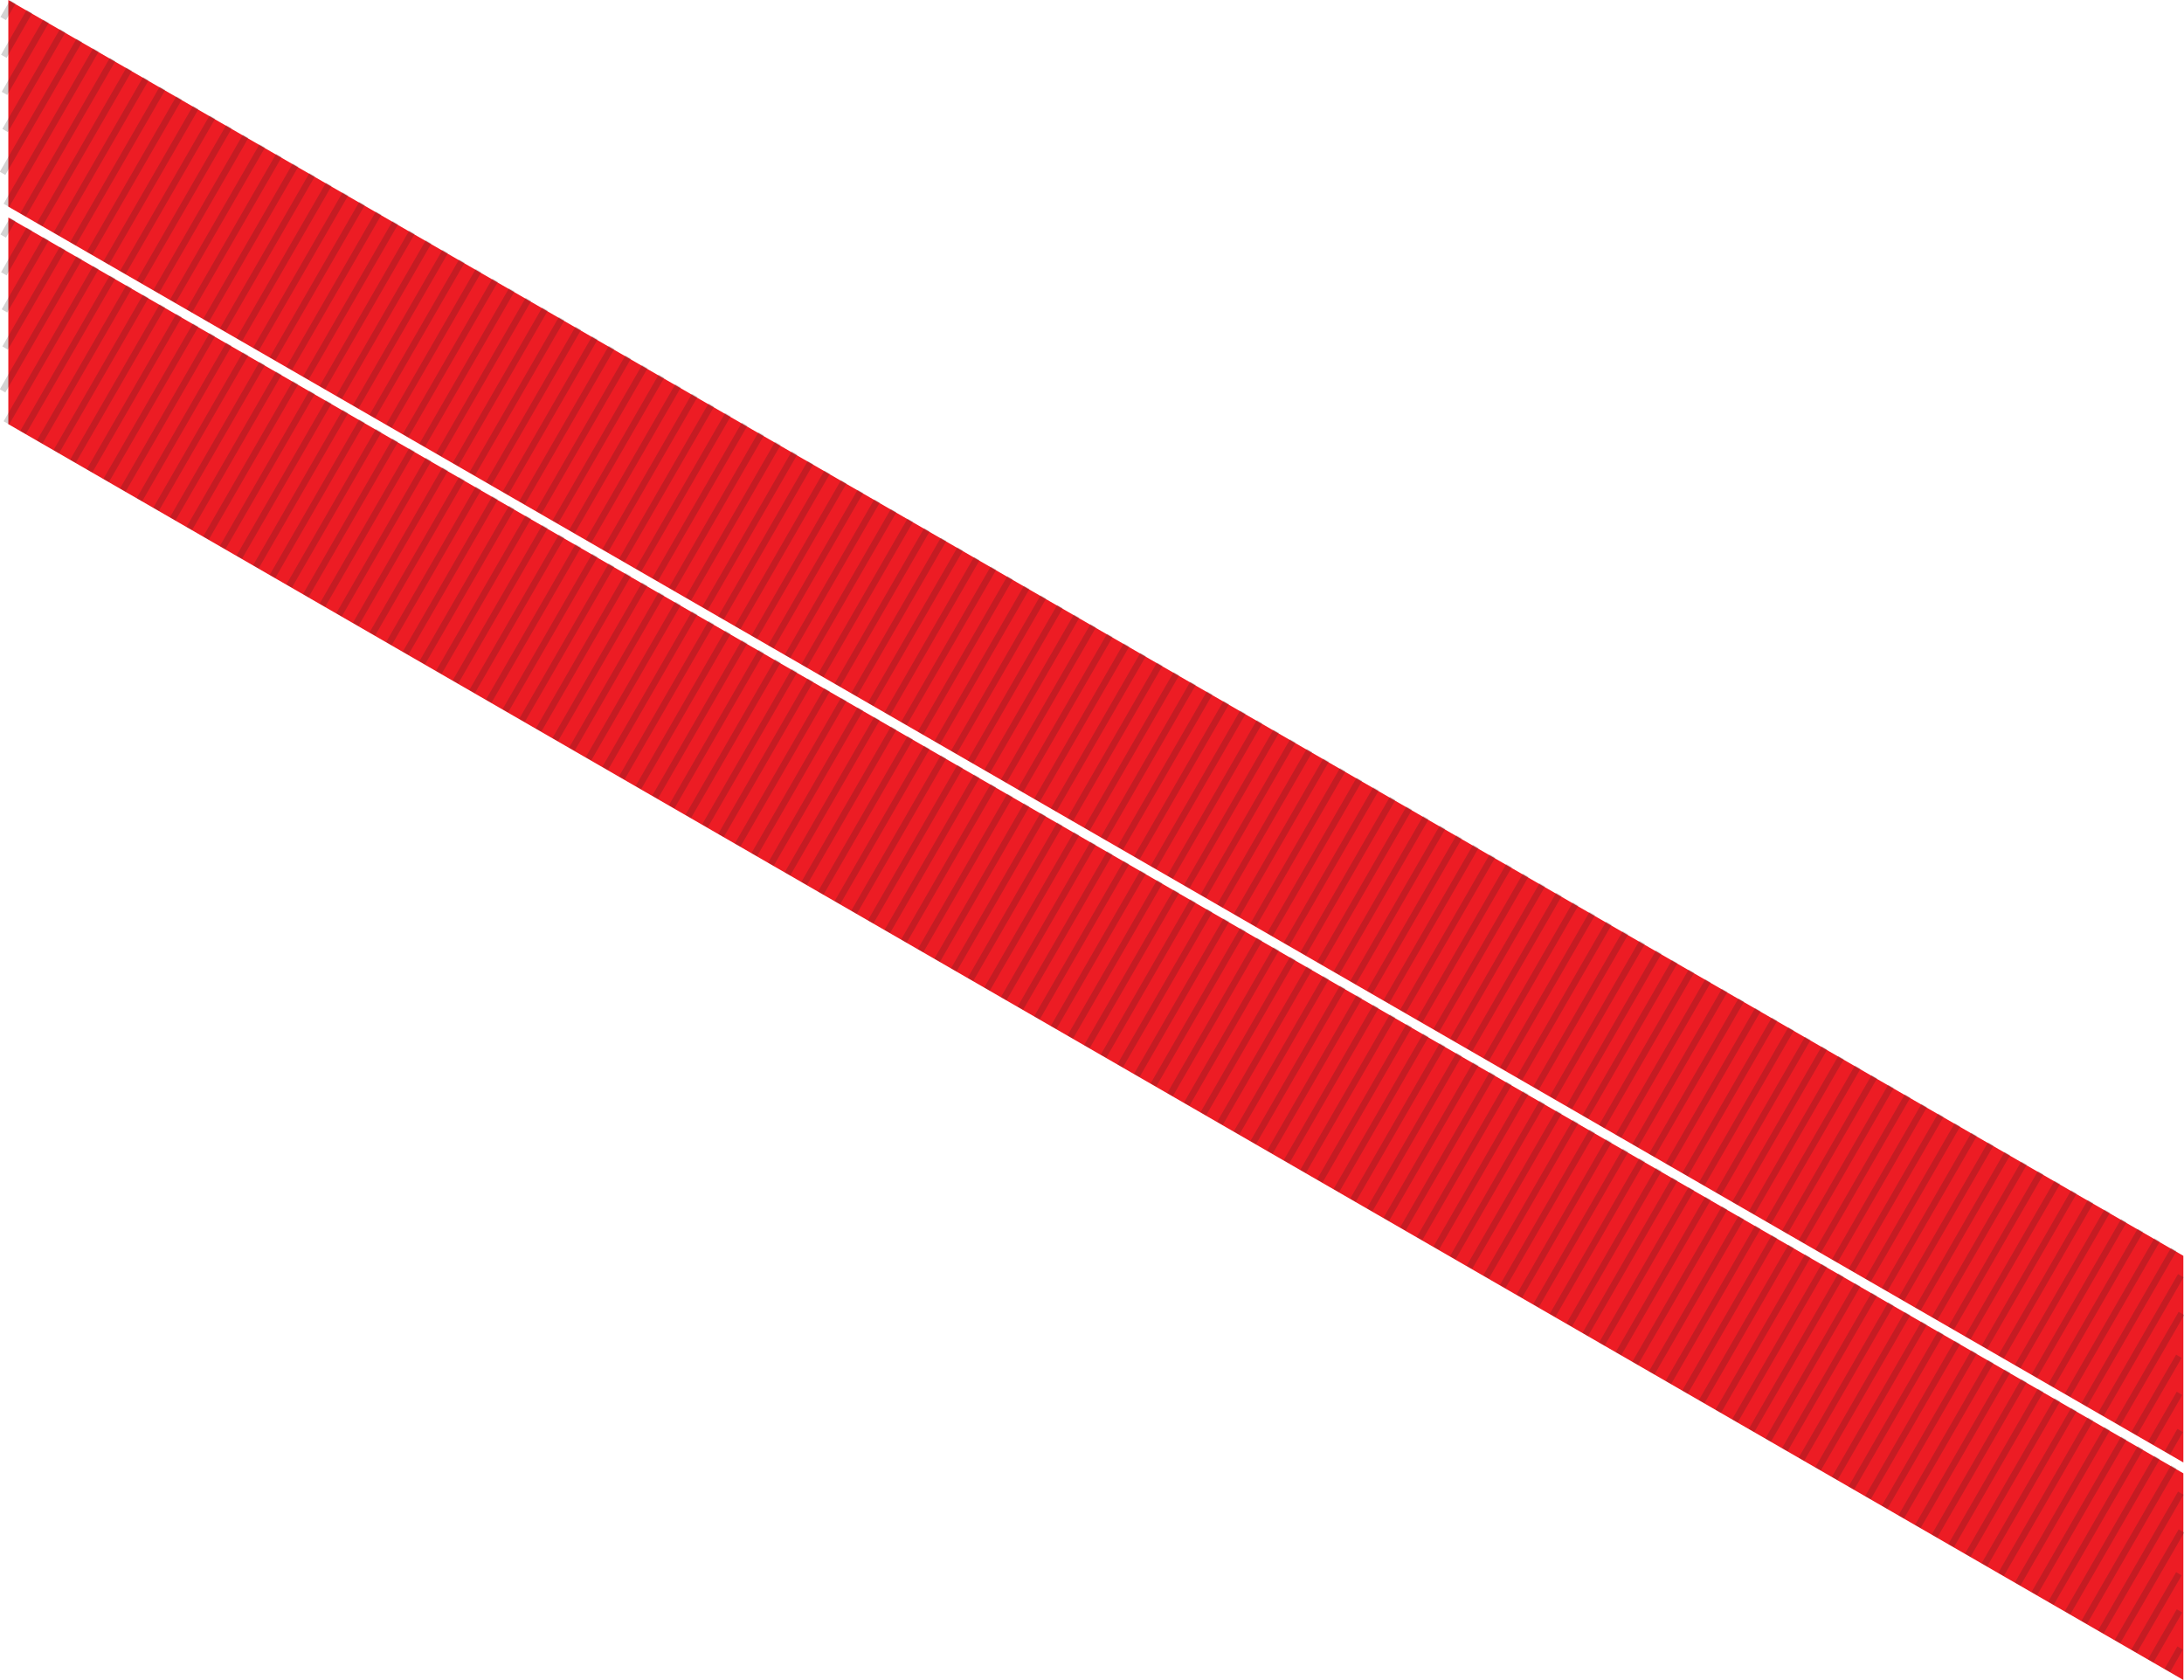
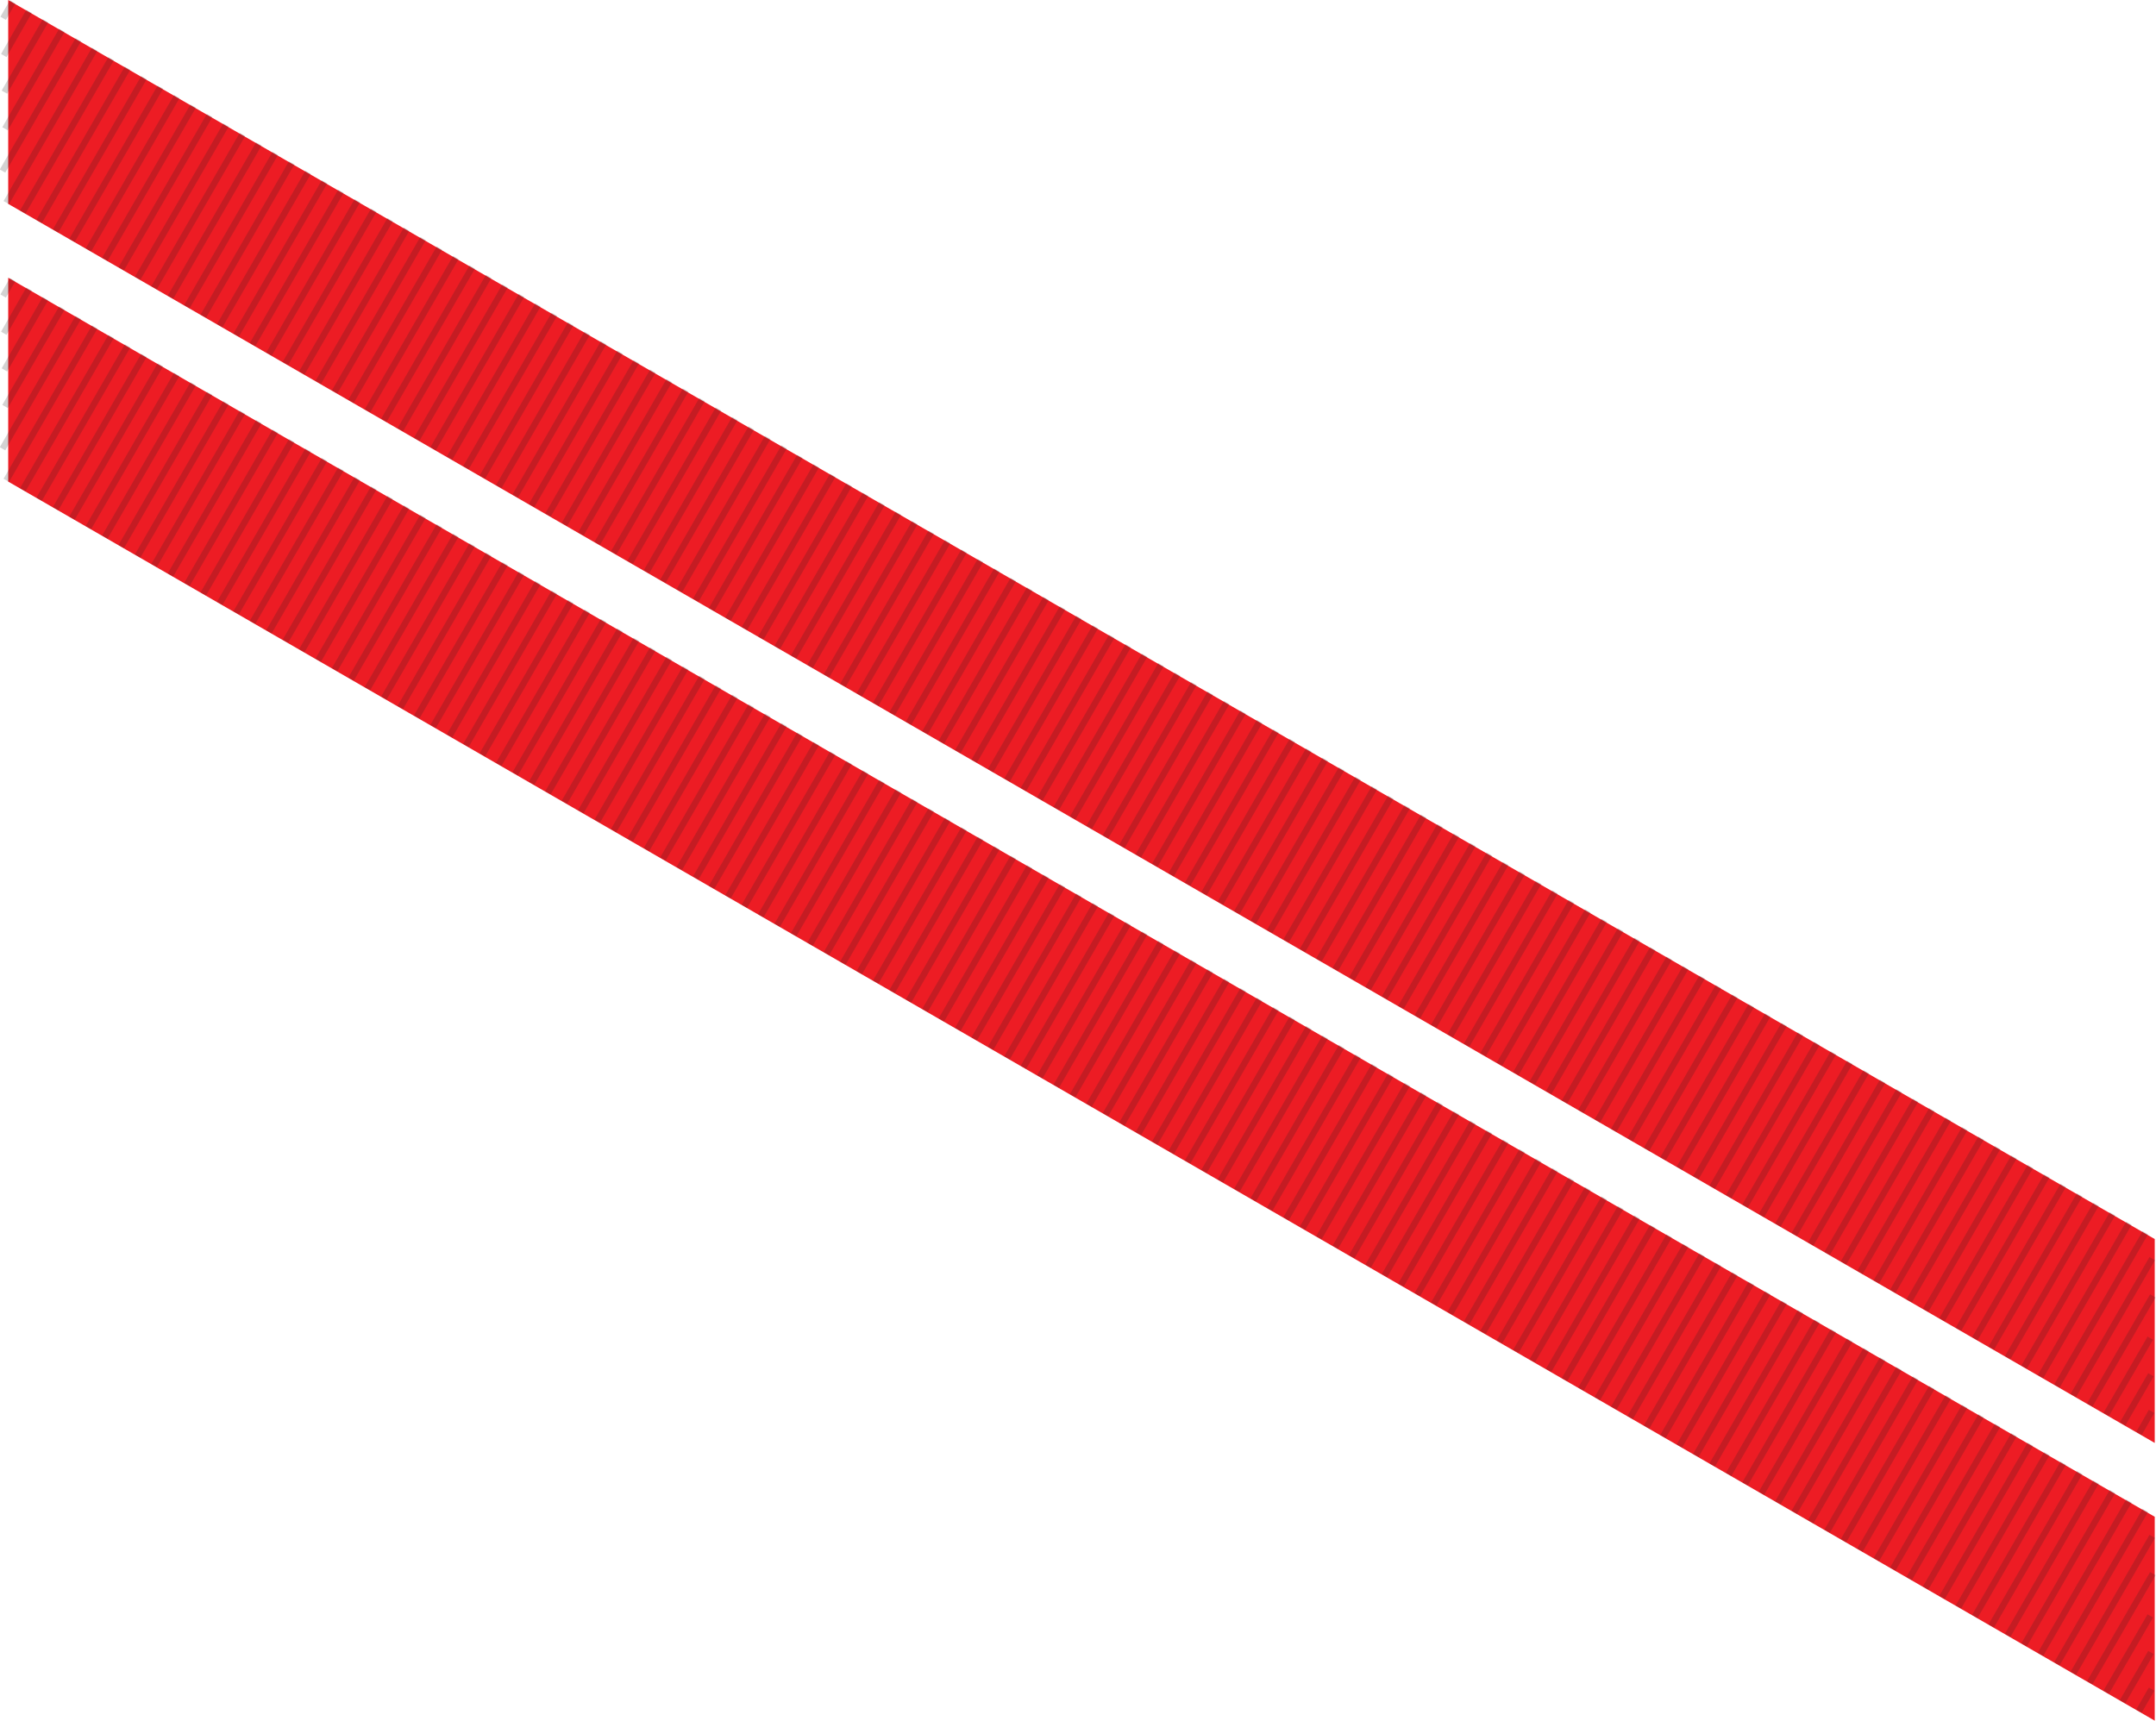
- <svg xmlns="http://www.w3.org/2000/svg" version="1.1" x="0px" y="0px" viewBox="0 0 341.4 262.6" style="enable-background:new 0 0 341.4 262.6;" xml:space="preserve">
+ <svg xmlns="http://www.w3.org/2000/svg" version="1.0" id="Layer_1" x="0px" y="0px" viewBox="0 0 341.5 272.6" style="enable-background:new 0 0 341.5 272.6;" xml:space="preserve">
  <style type="text/css">
	.st0{fill:#ED1C24;}
- 	.st1{opacity:0.2;fill:none;stroke:#231F20;stroke-miterlimit:10;}
+ 	.st1{opacity:0.2;fill:none;stroke:#231F20;stroke-miterlimit:10;enable-background:new    ;}
</style>
  <g id="Ribbon">
</g>
  <g id="Pattern">
    <g>
      <polygon class="st0" points="341.3,196.3 1.3,0 1.3,32.3 341.3,228.6   " />
      <g>
        <line class="st1" x1="28" y1="15.3" x2="14" y2="39.6" />
        <line class="st1" x1="25.4" y1="13.8" x2="11.4" y2="38.1" />
        <line class="st1" x1="22.8" y1="12.3" x2="8.8" y2="36.6" />
        <line class="st1" x1="20.2" y1="10.8" x2="6.2" y2="35.1" />
        <line class="st1" x1="17.6" y1="9.3" x2="3.6" y2="33.6" />
        <line class="st1" x1="15" y1="7.8" x2="1" y2="32.1" />
        <line class="st1" x1="12.4" y1="6.3" x2="0.4" y2="27.1" />
        <line class="st1" x1="9.8" y1="4.8" x2="0.8" y2="20.4" />
        <line class="st1" x1="7.2" y1="3.3" x2="0.7" y2="14.6" />
        <line class="st1" x1="4.6" y1="1.8" x2="0.6" y2="8.8" />
        <line class="st1" x1="2" y1="0.3" x2="0.5" y2="2.9" />
        <line class="st1" x1="30.6" y1="16.8" x2="16.6" y2="41.1" />
        <line class="st1" x1="33.2" y1="18.3" x2="19.2" y2="42.6" />
        <line class="st1" x1="35.8" y1="19.8" x2="21.8" y2="44.1" />
        <line class="st1" x1="38.4" y1="21.3" x2="24.4" y2="45.6" />
        <line class="st1" x1="41" y1="22.8" x2="27" y2="47.1" />
        <line class="st1" x1="43.6" y1="24.3" x2="29.6" y2="48.6" />
        <line class="st1" x1="46.2" y1="25.8" x2="32.2" y2="50.1" />
        <line class="st1" x1="48.8" y1="27.3" x2="34.8" y2="51.6" />
        <line class="st1" x1="51.4" y1="28.8" x2="37.4" y2="53.1" />
        <line class="st1" x1="54" y1="30.3" x2="40" y2="54.6" />
        <line class="st1" x1="56.6" y1="31.8" x2="42.6" y2="56.1" />
        <line class="st1" x1="59.2" y1="33.3" x2="45.2" y2="57.6" />
        <line class="st1" x1="61.8" y1="34.8" x2="47.8" y2="59.1" />
        <line class="st1" x1="64.4" y1="36.3" x2="50.4" y2="60.6" />
        <line class="st1" x1="67" y1="37.8" x2="53" y2="62.1" />
        <line class="st1" x1="69.6" y1="39.3" x2="55.6" y2="63.6" />
        <line class="st1" x1="72.2" y1="40.8" x2="58.2" y2="65.1" />
        <line class="st1" x1="74.8" y1="42.3" x2="60.8" y2="66.6" />
        <line class="st1" x1="77.4" y1="43.8" x2="63.4" y2="68.1" />
        <line class="st1" x1="80" y1="45.3" x2="66" y2="69.6" />
        <line class="st1" x1="82.6" y1="46.8" x2="68.6" y2="71.1" />
        <line class="st1" x1="85.2" y1="48.3" x2="71.2" y2="72.6" />
        <line class="st1" x1="87.8" y1="49.8" x2="73.8" y2="74.1" />
        <line class="st1" x1="90.4" y1="51.3" x2="76.4" y2="75.6" />
        <line class="st1" x1="93" y1="52.8" x2="79" y2="77.1" />
        <line class="st1" x1="95.6" y1="54.3" x2="81.6" y2="78.6" />
        <line class="st1" x1="98.2" y1="55.8" x2="84.2" y2="80.1" />
        <line class="st1" x1="100.8" y1="57.3" x2="86.8" y2="81.6" />
        <line class="st1" x1="103.4" y1="58.8" x2="89.4" y2="83.1" />
        <line class="st1" x1="106" y1="60.3" x2="92" y2="84.6" />
        <line class="st1" x1="108.6" y1="61.8" x2="94.6" y2="86.1" />
        <line class="st1" x1="111.2" y1="63.3" x2="97.2" y2="87.6" />
        <line class="st1" x1="113.8" y1="64.8" x2="99.8" y2="89.1" />
        <line class="st1" x1="116.4" y1="66.3" x2="102.4" y2="90.6" />
        <line class="st1" x1="119" y1="67.8" x2="105" y2="92.1" />
        <line class="st1" x1="121.6" y1="69.3" x2="107.6" y2="93.6" />
        <line class="st1" x1="124.2" y1="70.8" x2="110.2" y2="95.1" />
        <line class="st1" x1="126.7" y1="72.3" x2="112.7" y2="96.6" />
        <line class="st1" x1="129.3" y1="73.8" x2="115.3" y2="98.1" />
        <line class="st1" x1="131.9" y1="75.3" x2="117.9" y2="99.6" />
        <line class="st1" x1="134.5" y1="76.8" x2="120.5" y2="101.1" />
        <line class="st1" x1="137.1" y1="78.3" x2="123.1" y2="102.6" />
        <line class="st1" x1="139.7" y1="79.8" x2="125.7" y2="104.1" />
        <line class="st1" x1="142.3" y1="81.3" x2="128.3" y2="105.6" />
        <line class="st1" x1="144.9" y1="82.8" x2="130.9" y2="107.1" />
        <line class="st1" x1="147.5" y1="84.3" x2="133.5" y2="108.6" />
        <line class="st1" x1="150.1" y1="85.8" x2="136.1" y2="110.1" />
        <line class="st1" x1="152.7" y1="87.3" x2="138.7" y2="111.6" />
        <line class="st1" x1="155.3" y1="88.8" x2="141.3" y2="113.1" />
        <line class="st1" x1="157.9" y1="90.3" x2="143.9" y2="114.6" />
        <line class="st1" x1="160.5" y1="91.8" x2="146.5" y2="116.1" />
        <line class="st1" x1="163.1" y1="93.3" x2="149.1" y2="117.6" />
        <line class="st1" x1="165.7" y1="94.8" x2="151.7" y2="119.1" />
        <line class="st1" x1="168.3" y1="96.3" x2="154.3" y2="120.6" />
        <line class="st1" x1="170.9" y1="97.8" x2="156.9" y2="122.1" />
        <line class="st1" x1="173.5" y1="99.3" x2="159.5" y2="123.6" />
        <line class="st1" x1="176.1" y1="100.8" x2="162.1" y2="125.1" />
        <line class="st1" x1="178.7" y1="102.3" x2="164.7" y2="126.6" />
        <line class="st1" x1="181.3" y1="103.8" x2="167.3" y2="128.1" />
        <line class="st1" x1="183.9" y1="105.3" x2="169.9" y2="129.6" />
        <line class="st1" x1="186.5" y1="106.8" x2="172.5" y2="131.1" />
        <line class="st1" x1="189.1" y1="108.3" x2="175.1" y2="132.6" />
        <line class="st1" x1="191.7" y1="109.8" x2="177.7" y2="134.1" />
        <line class="st1" x1="194.3" y1="111.3" x2="180.3" y2="135.6" />
        <line class="st1" x1="196.9" y1="112.8" x2="182.9" y2="137.1" />
        <line class="st1" x1="199.5" y1="114.3" x2="185.5" y2="138.6" />
        <line class="st1" x1="202.1" y1="115.8" x2="188.1" y2="140.1" />
        <line class="st1" x1="204.7" y1="117.3" x2="190.7" y2="141.6" />
        <line class="st1" x1="207.3" y1="118.8" x2="193.3" y2="143.1" />
        <line class="st1" x1="209.9" y1="120.3" x2="195.9" y2="144.6" />
        <line class="st1" x1="212.5" y1="121.8" x2="198.5" y2="146.1" />
        <line class="st1" x1="215.1" y1="123.3" x2="201.1" y2="147.6" />
        <line class="st1" x1="217.7" y1="124.8" x2="203.7" y2="149.1" />
        <line class="st1" x1="220.3" y1="126.3" x2="206.3" y2="150.6" />
        <line class="st1" x1="222.9" y1="127.8" x2="208.9" y2="152.1" />
        <line class="st1" x1="225.5" y1="129.3" x2="211.5" y2="153.6" />
        <line class="st1" x1="228.1" y1="130.8" x2="214.1" y2="155.1" />
        <line class="st1" x1="230.7" y1="132.3" x2="216.7" y2="156.6" />
        <line class="st1" x1="233.3" y1="133.8" x2="219.3" y2="158.1" />
        <line class="st1" x1="235.9" y1="135.3" x2="221.9" y2="159.6" />
        <line class="st1" x1="238.5" y1="136.8" x2="224.5" y2="161.1" />
        <line class="st1" x1="241.1" y1="138.3" x2="227.1" y2="162.6" />
        <line class="st1" x1="243.7" y1="139.8" x2="229.7" y2="164.1" />
        <line class="st1" x1="246.3" y1="141.3" x2="232.3" y2="165.6" />
        <line class="st1" x1="248.9" y1="142.8" x2="234.9" y2="167.1" />
        <line class="st1" x1="251.5" y1="144.3" x2="237.5" y2="168.6" />
        <line class="st1" x1="254.1" y1="145.8" x2="240.1" y2="170.1" />
        <line class="st1" x1="256.7" y1="147.3" x2="242.7" y2="171.6" />
        <line class="st1" x1="259.3" y1="148.8" x2="245.3" y2="173.1" />
        <line class="st1" x1="261.8" y1="150.3" x2="247.8" y2="174.6" />
        <line class="st1" x1="264.4" y1="151.8" x2="250.4" y2="176.1" />
        <line class="st1" x1="267" y1="153.3" x2="253" y2="177.6" />
        <line class="st1" x1="269.6" y1="154.8" x2="255.6" y2="179.1" />
        <line class="st1" x1="272.2" y1="156.3" x2="258.2" y2="180.6" />
        <line class="st1" x1="274.8" y1="157.8" x2="260.8" y2="182.1" />
        <line class="st1" x1="277.4" y1="159.3" x2="263.4" y2="183.6" />
        <line class="st1" x1="280" y1="160.8" x2="266" y2="185.1" />
        <line class="st1" x1="282.6" y1="162.3" x2="268.6" y2="186.6" />
        <line class="st1" x1="285.2" y1="163.8" x2="271.2" y2="188.1" />
        <line class="st1" x1="287.8" y1="165.3" x2="273.8" y2="189.6" />
        <line class="st1" x1="290.4" y1="166.8" x2="276.4" y2="191.1" />
        <line class="st1" x1="293" y1="168.3" x2="279" y2="192.6" />
        <line class="st1" x1="295.6" y1="169.8" x2="281.6" y2="194.1" />
        <line class="st1" x1="298.2" y1="171.3" x2="284.2" y2="195.6" />
        <line class="st1" x1="300.8" y1="172.8" x2="286.8" y2="197.1" />
        <line class="st1" x1="303.4" y1="174.3" x2="289.4" y2="198.6" />
        <line class="st1" x1="306" y1="175.8" x2="292" y2="200.1" />
        <line class="st1" x1="308.6" y1="177.3" x2="294.6" y2="201.6" />
        <line class="st1" x1="311.2" y1="178.8" x2="297.2" y2="203.1" />
        <line class="st1" x1="313.8" y1="180.3" x2="299.8" y2="204.6" />
        <line class="st1" x1="316.4" y1="181.8" x2="302.4" y2="206.1" />
        <line class="st1" x1="319" y1="183.3" x2="305" y2="207.6" />
        <line class="st1" x1="321.6" y1="184.8" x2="307.6" y2="209.1" />
        <line class="st1" x1="324.2" y1="186.3" x2="310.2" y2="210.6" />
        <line class="st1" x1="326.8" y1="187.8" x2="312.8" y2="212.1" />
        <line class="st1" x1="329.4" y1="189.3" x2="315.4" y2="213.6" />
        <line class="st1" x1="332" y1="190.8" x2="318" y2="215.1" />
        <line class="st1" x1="334.6" y1="192.3" x2="320.6" y2="216.6" />
        <line class="st1" x1="337.2" y1="193.8" x2="323.2" y2="218.1" />
        <line class="st1" x1="339.8" y1="195.3" x2="325.8" y2="219.6" />
        <line class="st1" x1="340.9" y1="199.4" x2="328.4" y2="221.1" />
        <line class="st1" x1="341" y1="205.3" x2="331" y2="222.6" />
        <line class="st1" x1="340.6" y1="212" x2="333.6" y2="224.1" />
        <line class="st1" x1="340.7" y1="217.8" x2="336.2" y2="225.6" />
        <line class="st1" x1="340.8" y1="223.6" x2="338.8" y2="227.1" />
      </g>
    </g>
  </g>
  <g id="Layer_3">
    <g>
-       <polygon class="st0" points="341.3,230.3 1.3,34 1.3,66.3 341.3,262.6   " />
+       <polygon class="st0" points="341.3,240.3 1.3,44 1.3,76.3 341.3,272.6   " />
      <g>
-         <line class="st1" x1="28" y1="49.3" x2="14" y2="73.6" />
-         <line class="st1" x1="25.4" y1="47.8" x2="11.4" y2="72.1" />
-         <line class="st1" x1="22.8" y1="46.3" x2="8.8" y2="70.6" />
-         <line class="st1" x1="20.2" y1="44.8" x2="6.2" y2="69.1" />
-         <line class="st1" x1="17.6" y1="43.3" x2="3.6" y2="67.6" />
-         <line class="st1" x1="15" y1="41.8" x2="1" y2="66.1" />
-         <line class="st1" x1="12.4" y1="40.3" x2="0.4" y2="61.1" />
-         <line class="st1" x1="9.8" y1="38.8" x2="0.8" y2="54.4" />
-         <line class="st1" x1="7.2" y1="37.3" x2="0.7" y2="48.6" />
-         <line class="st1" x1="4.6" y1="35.8" x2="0.6" y2="42.8" />
-         <line class="st1" x1="2" y1="34.3" x2="0.5" y2="36.9" />
-         <line class="st1" x1="30.6" y1="50.8" x2="16.6" y2="75.1" />
-         <line class="st1" x1="33.2" y1="52.3" x2="19.2" y2="76.6" />
-         <line class="st1" x1="35.8" y1="53.8" x2="21.8" y2="78.1" />
-         <line class="st1" x1="38.4" y1="55.3" x2="24.4" y2="79.6" />
-         <line class="st1" x1="41" y1="56.8" x2="27" y2="81.1" />
-         <line class="st1" x1="43.6" y1="58.3" x2="29.6" y2="82.6" />
-         <line class="st1" x1="46.2" y1="59.8" x2="32.2" y2="84.1" />
-         <line class="st1" x1="48.8" y1="61.3" x2="34.8" y2="85.6" />
-         <line class="st1" x1="51.4" y1="62.8" x2="37.4" y2="87.1" />
-         <line class="st1" x1="54" y1="64.3" x2="40" y2="88.6" />
-         <line class="st1" x1="56.6" y1="65.8" x2="42.6" y2="90.1" />
-         <line class="st1" x1="59.2" y1="67.3" x2="45.2" y2="91.6" />
-         <line class="st1" x1="61.8" y1="68.8" x2="47.8" y2="93.1" />
-         <line class="st1" x1="64.4" y1="70.3" x2="50.4" y2="94.6" />
-         <line class="st1" x1="67" y1="71.8" x2="53" y2="96.1" />
-         <line class="st1" x1="69.6" y1="73.3" x2="55.6" y2="97.6" />
-         <line class="st1" x1="72.2" y1="74.8" x2="58.2" y2="99.1" />
-         <line class="st1" x1="74.8" y1="76.3" x2="60.8" y2="100.6" />
-         <line class="st1" x1="77.4" y1="77.8" x2="63.4" y2="102.1" />
-         <line class="st1" x1="80" y1="79.3" x2="66" y2="103.6" />
-         <line class="st1" x1="82.6" y1="80.8" x2="68.6" y2="105.1" />
-         <line class="st1" x1="85.2" y1="82.3" x2="71.2" y2="106.6" />
-         <line class="st1" x1="87.8" y1="83.8" x2="73.8" y2="108.1" />
-         <line class="st1" x1="90.4" y1="85.3" x2="76.4" y2="109.6" />
-         <line class="st1" x1="93" y1="86.8" x2="79" y2="111.1" />
-         <line class="st1" x1="95.6" y1="88.3" x2="81.6" y2="112.6" />
-         <line class="st1" x1="98.2" y1="89.8" x2="84.2" y2="114.1" />
-         <line class="st1" x1="100.8" y1="91.3" x2="86.8" y2="115.6" />
-         <line class="st1" x1="103.4" y1="92.8" x2="89.4" y2="117.1" />
-         <line class="st1" x1="106" y1="94.3" x2="92" y2="118.6" />
-         <line class="st1" x1="108.6" y1="95.8" x2="94.6" y2="120.1" />
-         <line class="st1" x1="111.2" y1="97.3" x2="97.2" y2="121.6" />
-         <line class="st1" x1="113.8" y1="98.8" x2="99.8" y2="123.1" />
-         <line class="st1" x1="116.4" y1="100.3" x2="102.4" y2="124.6" />
-         <line class="st1" x1="119" y1="101.8" x2="105" y2="126.1" />
-         <line class="st1" x1="121.6" y1="103.3" x2="107.6" y2="127.6" />
-         <line class="st1" x1="124.2" y1="104.8" x2="110.2" y2="129.1" />
-         <line class="st1" x1="126.7" y1="106.3" x2="112.7" y2="130.6" />
-         <line class="st1" x1="129.3" y1="107.8" x2="115.3" y2="132.1" />
-         <line class="st1" x1="131.9" y1="109.3" x2="117.9" y2="133.6" />
-         <line class="st1" x1="134.5" y1="110.8" x2="120.5" y2="135.1" />
-         <line class="st1" x1="137.1" y1="112.3" x2="123.1" y2="136.6" />
-         <line class="st1" x1="139.7" y1="113.8" x2="125.7" y2="138.1" />
-         <line class="st1" x1="142.3" y1="115.3" x2="128.3" y2="139.6" />
-         <line class="st1" x1="144.9" y1="116.8" x2="130.9" y2="141.1" />
-         <line class="st1" x1="147.5" y1="118.3" x2="133.5" y2="142.6" />
-         <line class="st1" x1="150.1" y1="119.8" x2="136.1" y2="144.1" />
-         <line class="st1" x1="152.7" y1="121.3" x2="138.7" y2="145.6" />
-         <line class="st1" x1="155.3" y1="122.8" x2="141.3" y2="147.1" />
-         <line class="st1" x1="157.9" y1="124.3" x2="143.9" y2="148.6" />
-         <line class="st1" x1="160.5" y1="125.8" x2="146.5" y2="150.1" />
-         <line class="st1" x1="163.1" y1="127.3" x2="149.1" y2="151.6" />
-         <line class="st1" x1="165.7" y1="128.8" x2="151.7" y2="153.1" />
-         <line class="st1" x1="168.3" y1="130.3" x2="154.3" y2="154.6" />
-         <line class="st1" x1="170.9" y1="131.8" x2="156.9" y2="156.1" />
-         <line class="st1" x1="173.5" y1="133.3" x2="159.5" y2="157.6" />
-         <line class="st1" x1="176.1" y1="134.8" x2="162.1" y2="159.1" />
-         <line class="st1" x1="178.7" y1="136.3" x2="164.7" y2="160.6" />
-         <line class="st1" x1="181.3" y1="137.8" x2="167.3" y2="162.1" />
-         <line class="st1" x1="183.9" y1="139.3" x2="169.9" y2="163.6" />
-         <line class="st1" x1="186.5" y1="140.8" x2="172.5" y2="165.1" />
-         <line class="st1" x1="189.1" y1="142.3" x2="175.1" y2="166.6" />
-         <line class="st1" x1="191.7" y1="143.8" x2="177.7" y2="168.1" />
-         <line class="st1" x1="194.3" y1="145.3" x2="180.3" y2="169.6" />
-         <line class="st1" x1="196.9" y1="146.8" x2="182.9" y2="171.1" />
-         <line class="st1" x1="199.5" y1="148.3" x2="185.5" y2="172.6" />
-         <line class="st1" x1="202.1" y1="149.8" x2="188.1" y2="174.1" />
-         <line class="st1" x1="204.7" y1="151.3" x2="190.7" y2="175.6" />
-         <line class="st1" x1="207.3" y1="152.8" x2="193.3" y2="177.1" />
-         <line class="st1" x1="209.9" y1="154.3" x2="195.9" y2="178.6" />
-         <line class="st1" x1="212.5" y1="155.8" x2="198.5" y2="180.1" />
-         <line class="st1" x1="215.1" y1="157.3" x2="201.1" y2="181.6" />
-         <line class="st1" x1="217.7" y1="158.8" x2="203.7" y2="183.1" />
-         <line class="st1" x1="220.3" y1="160.3" x2="206.3" y2="184.6" />
-         <line class="st1" x1="222.9" y1="161.8" x2="208.9" y2="186.1" />
-         <line class="st1" x1="225.5" y1="163.3" x2="211.5" y2="187.6" />
-         <line class="st1" x1="228.1" y1="164.8" x2="214.1" y2="189.1" />
-         <line class="st1" x1="230.7" y1="166.3" x2="216.7" y2="190.6" />
-         <line class="st1" x1="233.3" y1="167.8" x2="219.3" y2="192.1" />
-         <line class="st1" x1="235.9" y1="169.3" x2="221.9" y2="193.6" />
-         <line class="st1" x1="238.5" y1="170.8" x2="224.5" y2="195.1" />
-         <line class="st1" x1="241.1" y1="172.3" x2="227.1" y2="196.6" />
-         <line class="st1" x1="243.7" y1="173.8" x2="229.7" y2="198.1" />
-         <line class="st1" x1="246.3" y1="175.3" x2="232.3" y2="199.6" />
-         <line class="st1" x1="248.9" y1="176.8" x2="234.9" y2="201.1" />
-         <line class="st1" x1="251.5" y1="178.3" x2="237.5" y2="202.6" />
-         <line class="st1" x1="254.1" y1="179.8" x2="240.1" y2="204.1" />
-         <line class="st1" x1="256.7" y1="181.3" x2="242.7" y2="205.6" />
-         <line class="st1" x1="259.3" y1="182.8" x2="245.3" y2="207.1" />
-         <line class="st1" x1="261.8" y1="184.3" x2="247.8" y2="208.6" />
-         <line class="st1" x1="264.4" y1="185.8" x2="250.4" y2="210.1" />
-         <line class="st1" x1="267" y1="187.3" x2="253" y2="211.6" />
-         <line class="st1" x1="269.6" y1="188.8" x2="255.6" y2="213.1" />
-         <line class="st1" x1="272.2" y1="190.3" x2="258.2" y2="214.6" />
-         <line class="st1" x1="274.8" y1="191.8" x2="260.8" y2="216.1" />
-         <line class="st1" x1="277.4" y1="193.3" x2="263.4" y2="217.6" />
-         <line class="st1" x1="280" y1="194.8" x2="266" y2="219.1" />
-         <line class="st1" x1="282.6" y1="196.3" x2="268.6" y2="220.6" />
-         <line class="st1" x1="285.2" y1="197.8" x2="271.2" y2="222.1" />
-         <line class="st1" x1="287.8" y1="199.3" x2="273.8" y2="223.6" />
-         <line class="st1" x1="290.4" y1="200.8" x2="276.4" y2="225.1" />
-         <line class="st1" x1="293" y1="202.3" x2="279" y2="226.6" />
-         <line class="st1" x1="295.6" y1="203.8" x2="281.6" y2="228.1" />
-         <line class="st1" x1="298.2" y1="205.3" x2="284.2" y2="229.6" />
-         <line class="st1" x1="300.8" y1="206.8" x2="286.8" y2="231.1" />
-         <line class="st1" x1="303.4" y1="208.3" x2="289.4" y2="232.6" />
-         <line class="st1" x1="306" y1="209.8" x2="292" y2="234.1" />
-         <line class="st1" x1="308.6" y1="211.3" x2="294.6" y2="235.6" />
-         <line class="st1" x1="311.2" y1="212.8" x2="297.2" y2="237.1" />
-         <line class="st1" x1="313.8" y1="214.3" x2="299.8" y2="238.6" />
-         <line class="st1" x1="316.4" y1="215.8" x2="302.4" y2="240.1" />
-         <line class="st1" x1="319" y1="217.3" x2="305" y2="241.6" />
-         <line class="st1" x1="321.6" y1="218.8" x2="307.6" y2="243.1" />
-         <line class="st1" x1="324.2" y1="220.3" x2="310.2" y2="244.6" />
-         <line class="st1" x1="326.8" y1="221.8" x2="312.8" y2="246.1" />
-         <line class="st1" x1="329.4" y1="223.3" x2="315.4" y2="247.6" />
-         <line class="st1" x1="332" y1="224.8" x2="318" y2="249.1" />
-         <line class="st1" x1="334.6" y1="226.3" x2="320.6" y2="250.6" />
-         <line class="st1" x1="337.2" y1="227.8" x2="323.2" y2="252.1" />
-         <line class="st1" x1="339.8" y1="229.3" x2="325.8" y2="253.6" />
-         <line class="st1" x1="340.9" y1="233.4" x2="328.4" y2="255.1" />
-         <line class="st1" x1="341" y1="239.3" x2="331" y2="256.6" />
-         <line class="st1" x1="340.6" y1="246" x2="333.6" y2="258.1" />
-         <line class="st1" x1="340.7" y1="251.8" x2="336.2" y2="259.6" />
-         <line class="st1" x1="340.8" y1="257.6" x2="338.8" y2="261.1" />
+         <line class="st1" x1="28" y1="59.3" x2="14" y2="83.6" />
+         <line class="st1" x1="25.4" y1="57.8" x2="11.4" y2="82.1" />
+         <line class="st1" x1="22.8" y1="56.3" x2="8.8" y2="80.6" />
+         <line class="st1" x1="20.2" y1="54.8" x2="6.2" y2="79.1" />
+         <line class="st1" x1="17.6" y1="53.3" x2="3.6" y2="77.6" />
+         <line class="st1" x1="15" y1="51.8" x2="1" y2="76.1" />
+         <line class="st1" x1="12.4" y1="50.3" x2="0.4" y2="71.1" />
+         <line class="st1" x1="9.8" y1="48.8" x2="0.8" y2="64.4" />
+         <line class="st1" x1="7.2" y1="47.3" x2="0.7" y2="58.6" />
+         <line class="st1" x1="4.6" y1="45.8" x2="0.6" y2="52.8" />
+         <line class="st1" x1="2" y1="44.3" x2="0.5" y2="46.9" />
+         <line class="st1" x1="30.6" y1="60.8" x2="16.6" y2="85.1" />
+         <line class="st1" x1="33.2" y1="62.3" x2="19.2" y2="86.6" />
+         <line class="st1" x1="35.8" y1="63.8" x2="21.8" y2="88.1" />
+         <line class="st1" x1="38.4" y1="65.3" x2="24.4" y2="89.6" />
+         <line class="st1" x1="41" y1="66.8" x2="27" y2="91.1" />
+         <line class="st1" x1="43.6" y1="68.3" x2="29.6" y2="92.6" />
+         <line class="st1" x1="46.2" y1="69.8" x2="32.2" y2="94.1" />
+         <line class="st1" x1="48.8" y1="71.3" x2="34.8" y2="95.6" />
+         <line class="st1" x1="51.4" y1="72.8" x2="37.4" y2="97.1" />
+         <line class="st1" x1="54" y1="74.3" x2="40" y2="98.6" />
+         <line class="st1" x1="56.6" y1="75.8" x2="42.6" y2="100.1" />
+         <line class="st1" x1="59.2" y1="77.3" x2="45.2" y2="101.6" />
+         <line class="st1" x1="61.8" y1="78.8" x2="47.8" y2="103.1" />
+         <line class="st1" x1="64.4" y1="80.3" x2="50.4" y2="104.6" />
+         <line class="st1" x1="67" y1="81.8" x2="53" y2="106.1" />
+         <line class="st1" x1="69.6" y1="83.3" x2="55.6" y2="107.6" />
+         <line class="st1" x1="72.2" y1="84.8" x2="58.2" y2="109.1" />
+         <line class="st1" x1="74.8" y1="86.3" x2="60.8" y2="110.6" />
+         <line class="st1" x1="77.4" y1="87.8" x2="63.4" y2="112.1" />
+         <line class="st1" x1="80" y1="89.3" x2="66" y2="113.6" />
+         <line class="st1" x1="82.6" y1="90.8" x2="68.6" y2="115.1" />
+         <line class="st1" x1="85.2" y1="92.3" x2="71.2" y2="116.6" />
+         <line class="st1" x1="87.8" y1="93.8" x2="73.8" y2="118.1" />
+         <line class="st1" x1="90.4" y1="95.3" x2="76.4" y2="119.6" />
+         <line class="st1" x1="93" y1="96.8" x2="79" y2="121.1" />
+         <line class="st1" x1="95.6" y1="98.3" x2="81.6" y2="122.6" />
+         <line class="st1" x1="98.2" y1="99.8" x2="84.2" y2="124.1" />
+         <line class="st1" x1="100.8" y1="101.3" x2="86.8" y2="125.6" />
+         <line class="st1" x1="103.4" y1="102.8" x2="89.4" y2="127.1" />
+         <line class="st1" x1="106" y1="104.3" x2="92" y2="128.6" />
+         <line class="st1" x1="108.6" y1="105.8" x2="94.6" y2="130.1" />
+         <line class="st1" x1="111.2" y1="107.3" x2="97.2" y2="131.6" />
+         <line class="st1" x1="113.8" y1="108.8" x2="99.8" y2="133.1" />
+         <line class="st1" x1="116.4" y1="110.3" x2="102.4" y2="134.6" />
+         <line class="st1" x1="119" y1="111.8" x2="105" y2="136.1" />
+         <line class="st1" x1="121.6" y1="113.3" x2="107.6" y2="137.6" />
+         <line class="st1" x1="124.2" y1="114.8" x2="110.2" y2="139.1" />
+         <line class="st1" x1="126.7" y1="116.3" x2="112.7" y2="140.6" />
+         <line class="st1" x1="129.3" y1="117.8" x2="115.3" y2="142.1" />
+         <line class="st1" x1="131.9" y1="119.3" x2="117.9" y2="143.6" />
+         <line class="st1" x1="134.5" y1="120.8" x2="120.5" y2="145.1" />
+         <line class="st1" x1="137.1" y1="122.3" x2="123.1" y2="146.6" />
+         <line class="st1" x1="139.7" y1="123.8" x2="125.7" y2="148.1" />
+         <line class="st1" x1="142.3" y1="125.3" x2="128.3" y2="149.6" />
+         <line class="st1" x1="144.9" y1="126.8" x2="130.9" y2="151.1" />
+         <line class="st1" x1="147.5" y1="128.3" x2="133.5" y2="152.6" />
+         <line class="st1" x1="150.1" y1="129.8" x2="136.1" y2="154.1" />
+         <line class="st1" x1="152.7" y1="131.3" x2="138.7" y2="155.6" />
+         <line class="st1" x1="155.3" y1="132.8" x2="141.3" y2="157.1" />
+         <line class="st1" x1="157.9" y1="134.3" x2="143.9" y2="158.6" />
+         <line class="st1" x1="160.5" y1="135.8" x2="146.5" y2="160.1" />
+         <line class="st1" x1="163.1" y1="137.3" x2="149.1" y2="161.6" />
+         <line class="st1" x1="165.7" y1="138.8" x2="151.7" y2="163.1" />
+         <line class="st1" x1="168.3" y1="140.3" x2="154.3" y2="164.6" />
+         <line class="st1" x1="170.9" y1="141.8" x2="156.9" y2="166.1" />
+         <line class="st1" x1="173.5" y1="143.3" x2="159.5" y2="167.6" />
+         <line class="st1" x1="176.1" y1="144.8" x2="162.1" y2="169.1" />
+         <line class="st1" x1="178.7" y1="146.3" x2="164.7" y2="170.6" />
+         <line class="st1" x1="181.3" y1="147.8" x2="167.3" y2="172.1" />
+         <line class="st1" x1="183.9" y1="149.3" x2="169.9" y2="173.6" />
+         <line class="st1" x1="186.5" y1="150.8" x2="172.5" y2="175.1" />
+         <line class="st1" x1="189.1" y1="152.3" x2="175.1" y2="176.6" />
+         <line class="st1" x1="191.7" y1="153.8" x2="177.7" y2="178.1" />
+         <line class="st1" x1="194.3" y1="155.3" x2="180.3" y2="179.6" />
+         <line class="st1" x1="196.9" y1="156.8" x2="182.9" y2="181.1" />
+         <line class="st1" x1="199.5" y1="158.3" x2="185.5" y2="182.6" />
+         <line class="st1" x1="202.1" y1="159.8" x2="188.1" y2="184.1" />
+         <line class="st1" x1="204.7" y1="161.3" x2="190.7" y2="185.6" />
+         <line class="st1" x1="207.3" y1="162.8" x2="193.3" y2="187.1" />
+         <line class="st1" x1="209.9" y1="164.3" x2="195.9" y2="188.6" />
+         <line class="st1" x1="212.5" y1="165.8" x2="198.5" y2="190.1" />
+         <line class="st1" x1="215.1" y1="167.3" x2="201.1" y2="191.6" />
+         <line class="st1" x1="217.7" y1="168.8" x2="203.7" y2="193.1" />
+         <line class="st1" x1="220.3" y1="170.3" x2="206.3" y2="194.6" />
+         <line class="st1" x1="222.9" y1="171.8" x2="208.9" y2="196.1" />
+         <line class="st1" x1="225.5" y1="173.3" x2="211.5" y2="197.6" />
+         <line class="st1" x1="228.1" y1="174.8" x2="214.1" y2="199.1" />
+         <line class="st1" x1="230.7" y1="176.3" x2="216.7" y2="200.6" />
+         <line class="st1" x1="233.3" y1="177.8" x2="219.3" y2="202.1" />
+         <line class="st1" x1="235.9" y1="179.3" x2="221.9" y2="203.6" />
+         <line class="st1" x1="238.5" y1="180.8" x2="224.5" y2="205.1" />
+         <line class="st1" x1="241.1" y1="182.3" x2="227.1" y2="206.6" />
+         <line class="st1" x1="243.7" y1="183.8" x2="229.7" y2="208.1" />
+         <line class="st1" x1="246.3" y1="185.3" x2="232.3" y2="209.6" />
+         <line class="st1" x1="248.9" y1="186.8" x2="234.9" y2="211.1" />
+         <line class="st1" x1="251.5" y1="188.3" x2="237.5" y2="212.6" />
+         <line class="st1" x1="254.1" y1="189.8" x2="240.1" y2="214.1" />
+         <line class="st1" x1="256.7" y1="191.3" x2="242.7" y2="215.6" />
+         <line class="st1" x1="259.3" y1="192.8" x2="245.3" y2="217.1" />
+         <line class="st1" x1="261.8" y1="194.3" x2="247.8" y2="218.6" />
+         <line class="st1" x1="264.4" y1="195.8" x2="250.4" y2="220.1" />
+         <line class="st1" x1="267" y1="197.3" x2="253" y2="221.6" />
+         <line class="st1" x1="269.6" y1="198.8" x2="255.6" y2="223.1" />
+         <line class="st1" x1="272.2" y1="200.3" x2="258.2" y2="224.6" />
+         <line class="st1" x1="274.8" y1="201.8" x2="260.8" y2="226.1" />
+         <line class="st1" x1="277.4" y1="203.3" x2="263.4" y2="227.6" />
+         <line class="st1" x1="280" y1="204.8" x2="266" y2="229.1" />
+         <line class="st1" x1="282.6" y1="206.3" x2="268.6" y2="230.6" />
+         <line class="st1" x1="285.2" y1="207.8" x2="271.2" y2="232.1" />
+         <line class="st1" x1="287.8" y1="209.3" x2="273.8" y2="233.6" />
+         <line class="st1" x1="290.4" y1="210.8" x2="276.4" y2="235.1" />
+         <line class="st1" x1="293" y1="212.3" x2="279" y2="236.6" />
+         <line class="st1" x1="295.6" y1="213.8" x2="281.6" y2="238.1" />
+         <line class="st1" x1="298.2" y1="215.3" x2="284.2" y2="239.6" />
+         <line class="st1" x1="300.8" y1="216.8" x2="286.8" y2="241.1" />
+         <line class="st1" x1="303.4" y1="218.3" x2="289.4" y2="242.6" />
+         <line class="st1" x1="306" y1="219.8" x2="292" y2="244.1" />
+         <line class="st1" x1="308.6" y1="221.3" x2="294.6" y2="245.6" />
+         <line class="st1" x1="311.2" y1="222.8" x2="297.2" y2="247.1" />
+         <line class="st1" x1="313.8" y1="224.3" x2="299.8" y2="248.6" />
+         <line class="st1" x1="316.4" y1="225.8" x2="302.4" y2="250.1" />
+         <line class="st1" x1="319" y1="227.3" x2="305" y2="251.6" />
+         <line class="st1" x1="321.6" y1="228.8" x2="307.6" y2="253.1" />
+         <line class="st1" x1="324.2" y1="230.3" x2="310.2" y2="254.6" />
+         <line class="st1" x1="326.8" y1="231.8" x2="312.8" y2="256.1" />
+         <line class="st1" x1="329.4" y1="233.3" x2="315.4" y2="257.6" />
+         <line class="st1" x1="332" y1="234.8" x2="318" y2="259.1" />
+         <line class="st1" x1="334.6" y1="236.3" x2="320.6" y2="260.6" />
+         <line class="st1" x1="337.2" y1="237.8" x2="323.2" y2="262.1" />
+         <line class="st1" x1="339.8" y1="239.3" x2="325.8" y2="263.6" />
+         <line class="st1" x1="340.9" y1="243.4" x2="328.4" y2="265.1" />
+         <line class="st1" x1="341" y1="249.3" x2="331" y2="266.6" />
+         <line class="st1" x1="340.6" y1="256" x2="333.6" y2="268.1" />
+         <line class="st1" x1="340.7" y1="261.8" x2="336.2" y2="269.6" />
+         <line class="st1" x1="340.8" y1="267.6" x2="338.8" y2="271.1" />
      </g>
    </g>
-     <g>
- 	</g>
-     <g>
- 	</g>
-     <g>
- 	</g>
-     <g>
- 	</g>
-     <g>
- 	</g>
-     <g>
- 	</g>
  </g>
</svg>
